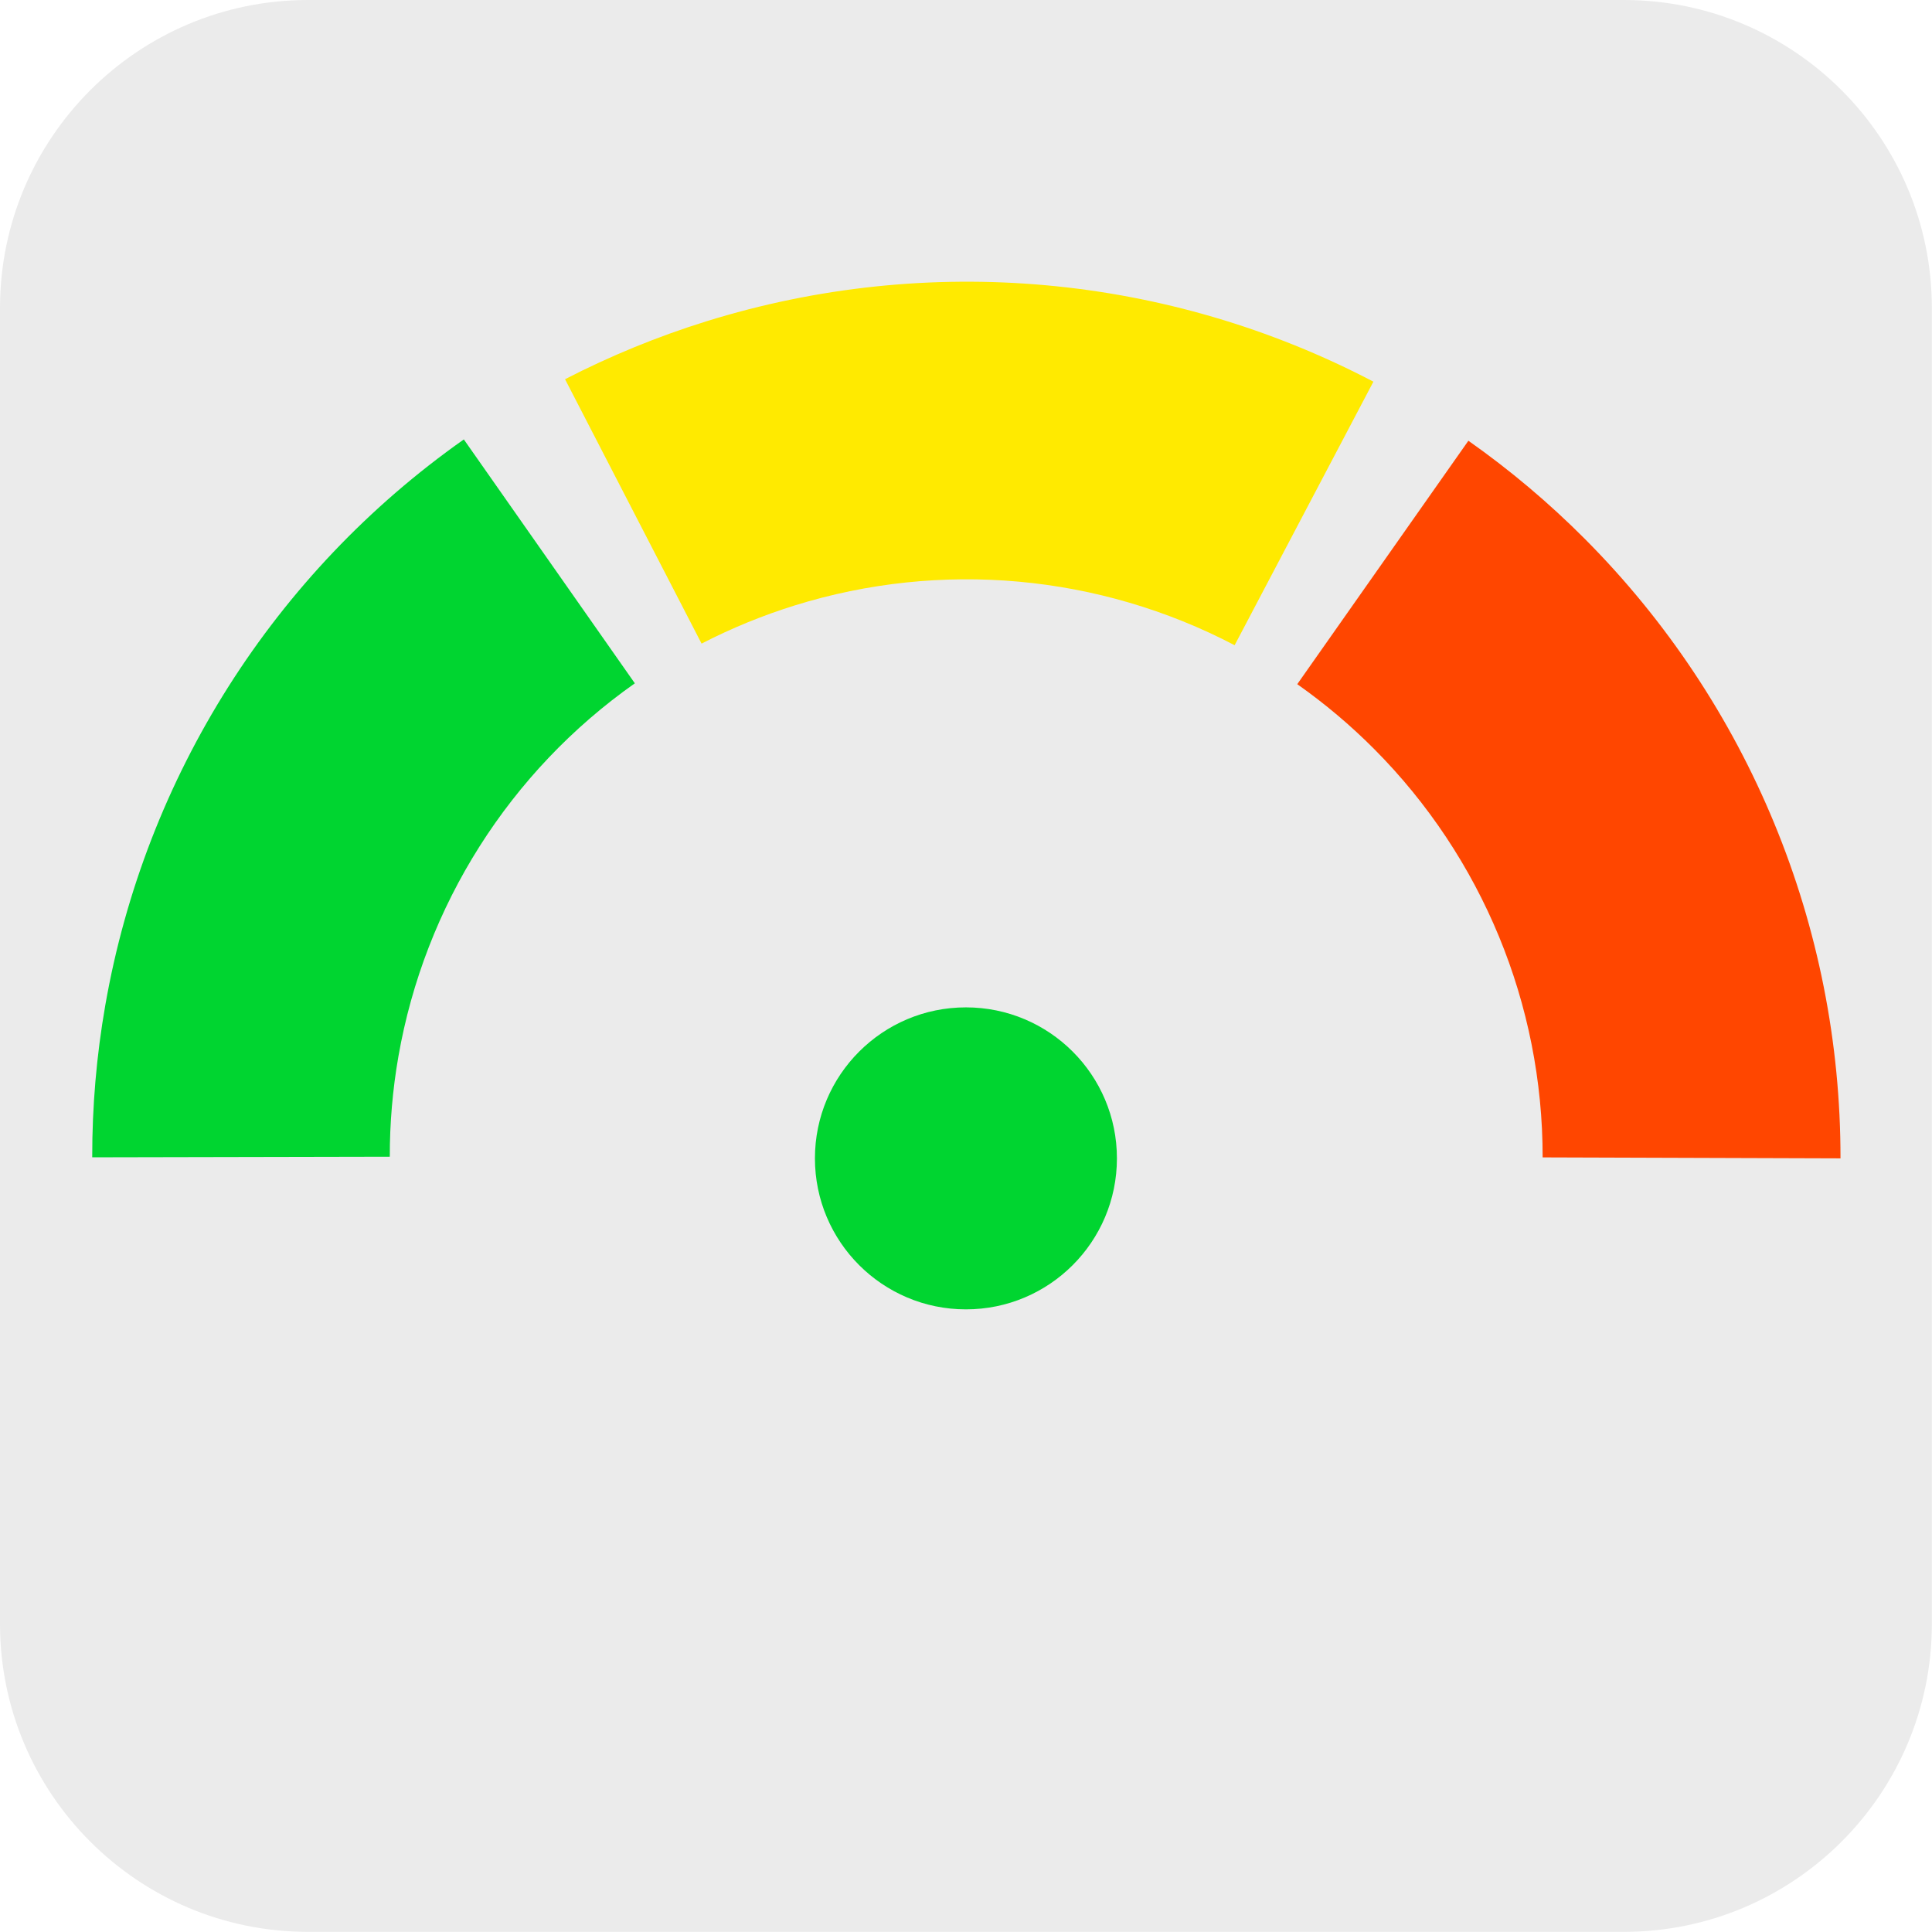
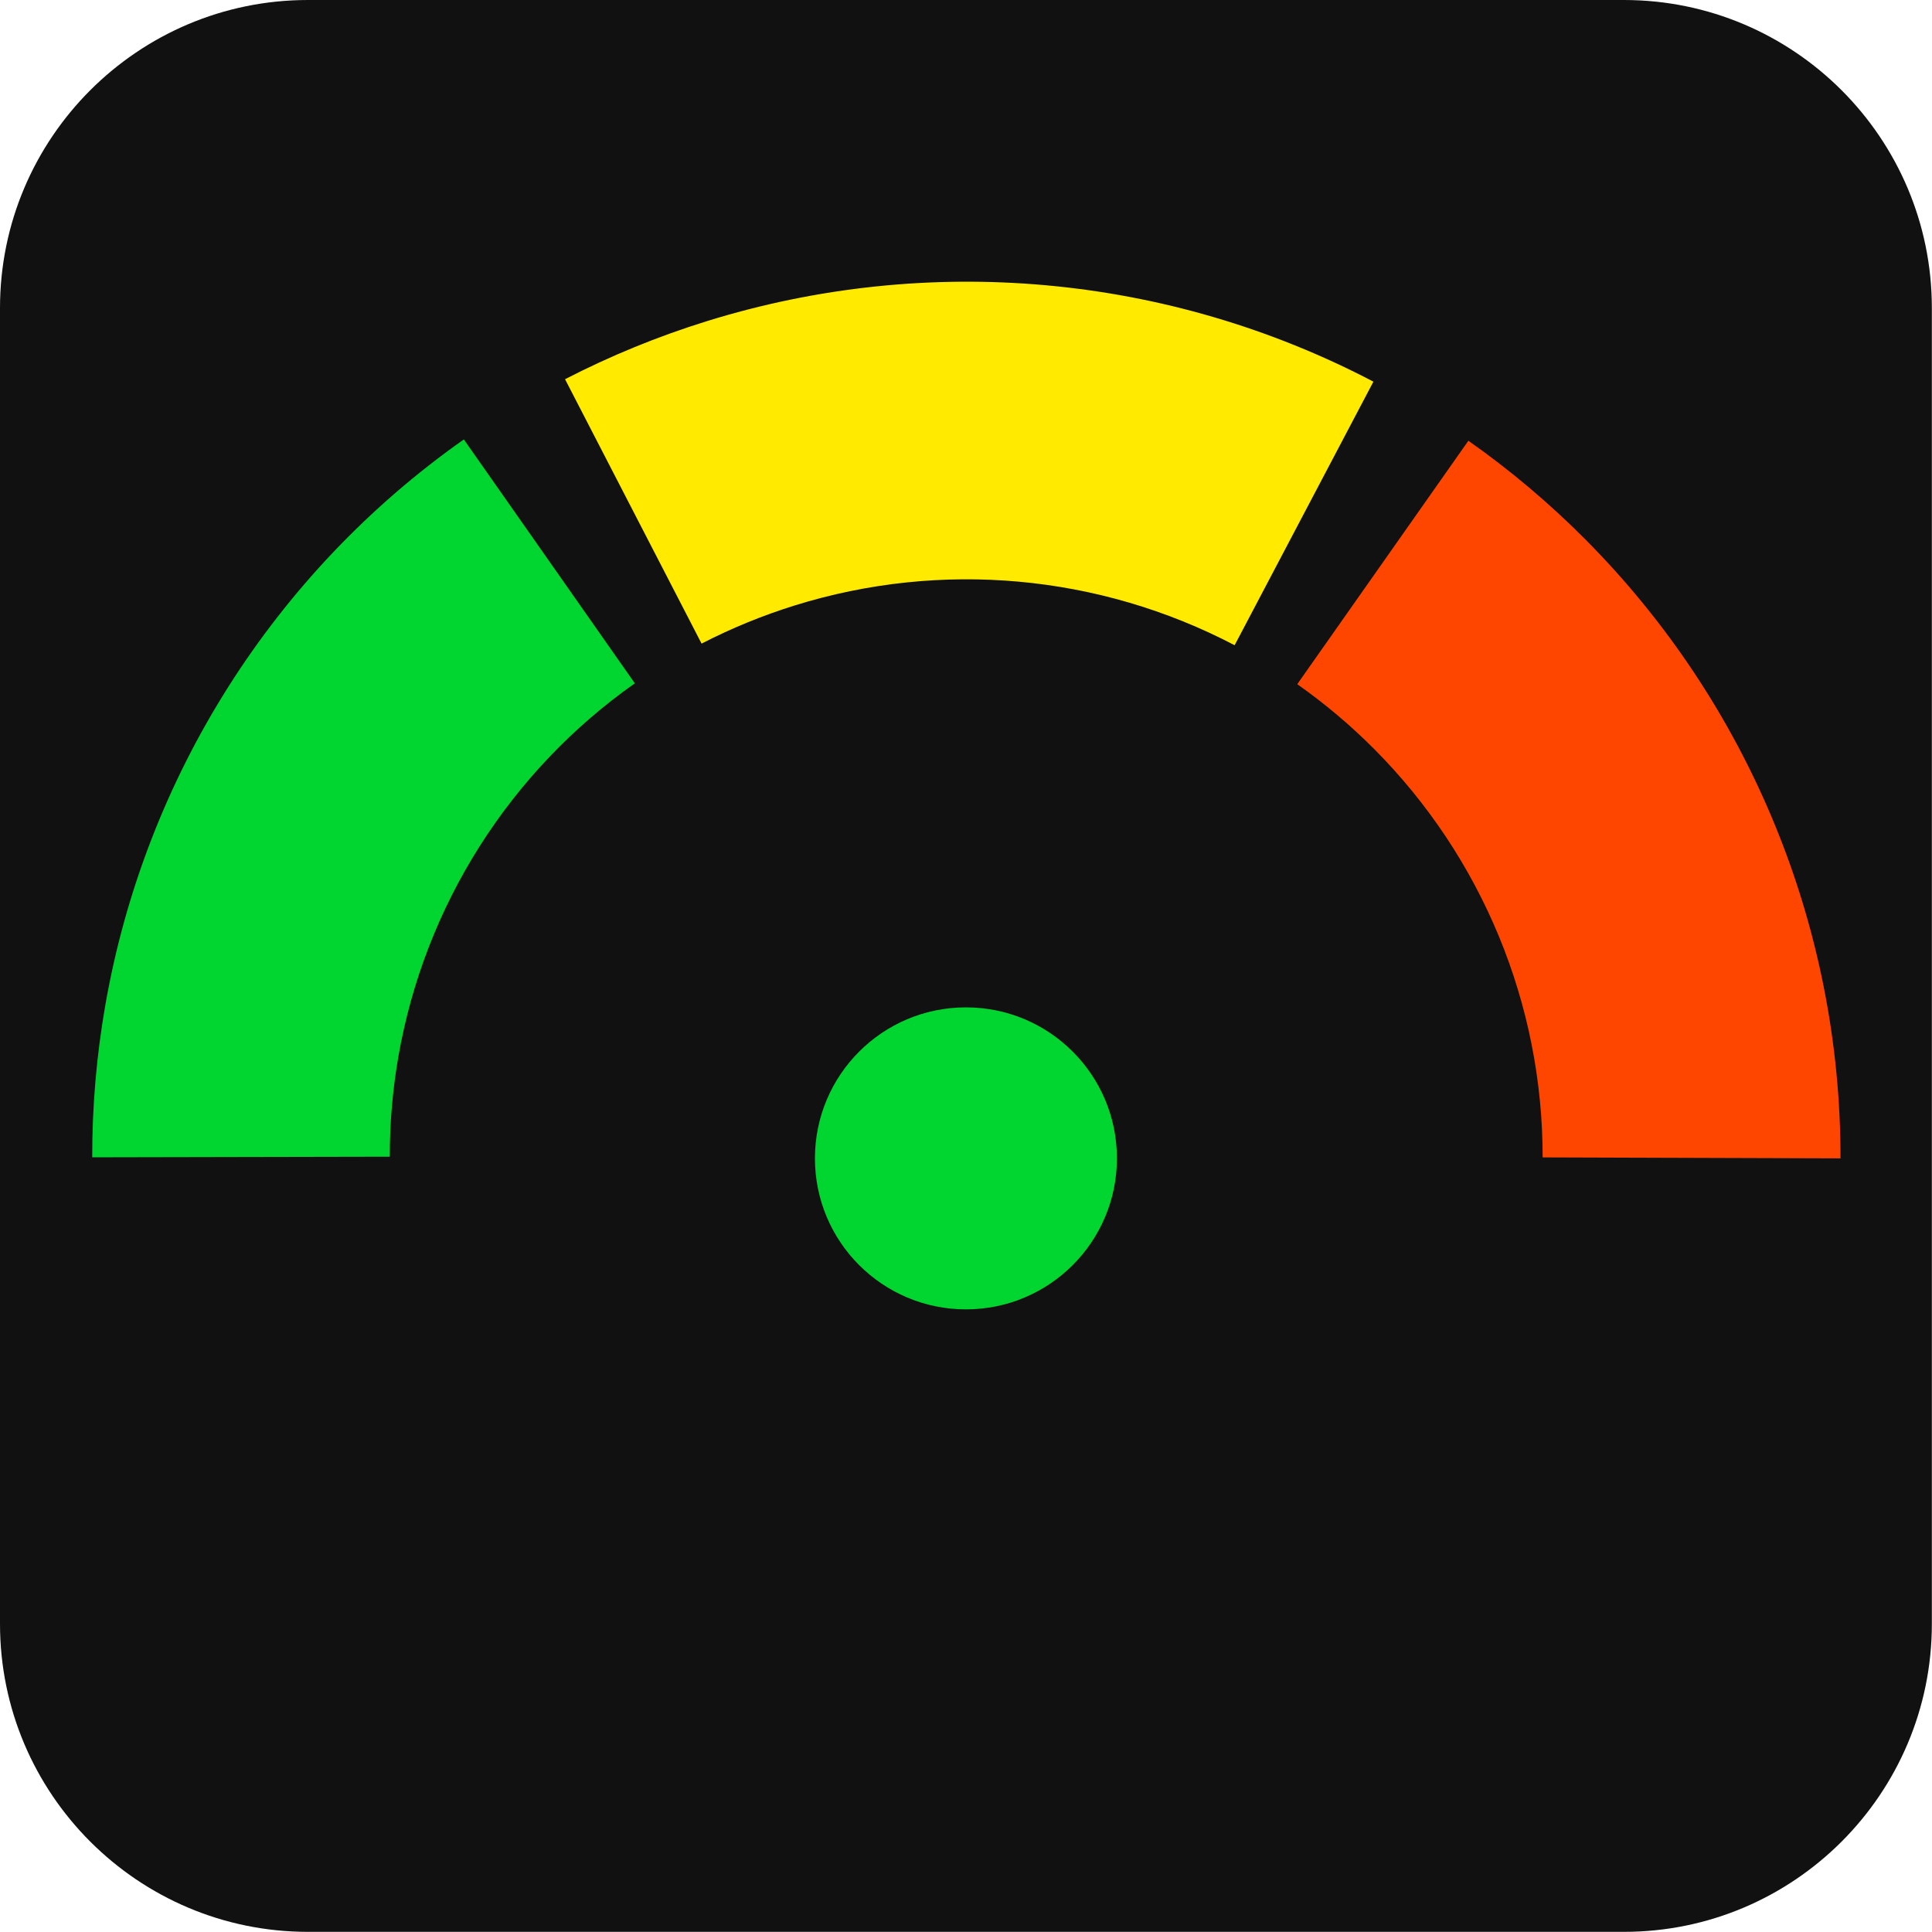
<svg xmlns="http://www.w3.org/2000/svg" width="100%" height="100%" viewBox="0 0 4961 4961" version="1.1" xml:space="preserve" style="fill-rule:evenodd;clip-rule:evenodd;stroke-linejoin:round;stroke-miterlimit:2;">
  <g transform="matrix(1.272727,0,0,1.272727,-684.5025,-1352.899)">
-     <path d="M4435.461,1684.355L4435.461,4339.267C4435.461,4682.207 4157.038,4960.63 3814.099,4960.63L1159.186,4960.63C816.247,4960.63 537.823,4682.207 537.823,4339.267L537.823,1684.355C537.823,1341.415 816.247,1062.992 1159.186,1062.992L3814.099,1062.992C4157.038,1062.992 4435.461,1341.415 4435.461,1684.355Z" style="fill:rgb(235,235,235);" />
+     <path d="M4435.461,1684.355L4435.461,4339.267C4435.461,4682.207 4157.038,4960.63 3814.099,4960.63L1159.186,4960.63C816.247,4960.63 537.823,4682.207 537.823,4339.267L537.823,1684.355C537.823,1341.415 816.247,1062.992 1159.186,1062.992L3814.099,1062.992C4157.038,1062.992 4435.461,1341.415 4435.461,1684.355Z" style="fill:rgb(17,17,17);" />
  </g>
  <g transform="matrix(0.216113,-1.237863,1.235261,0.215659,-3019.734,5007.352)">
    <path d="M3617.238,2775.963L3186.387,3206.814C2965.144,2985.57 2665.073,2861.277 2352.186,2861.277C2283.508,2861.277 2214.962,2867.274 2147.327,2879.2L2041.521,2279.141C2144.087,2261.056 2248.037,2251.961 2352.186,2251.961C2826.673,2251.961 3281.726,2440.45 3617.238,2775.963Z" style="fill:rgb(0,213,48);" />
  </g>
  <g transform="matrix(1,0,0,1,-387.7233,-387.7233)">
    <circle cx="2868.038" cy="3362.18" r="387.723" style="fill:rgb(0,213,48);" />
  </g>
  <g transform="matrix(1.199797,-0.37349,0.372706,1.197276,-1847.942,-992.5408)">
    <path d="M3617.238,2775.963L3186.387,3206.814C2965.144,2985.57 2665.073,2861.277 2352.186,2861.277C2283.508,2861.277 2214.962,2867.274 2147.327,2879.2L2041.521,2279.141C2144.087,2261.056 2248.037,2251.961 2352.186,2251.961C2826.673,2251.961 3281.726,2440.45 3617.238,2775.963Z" style="fill:rgb(255,234,0);" />
  </g>
  <g transform="matrix(0.886583,0.890494,-0.888623,0.88472,3985.846,-2702.623)">
    <path d="M3617.238,2775.963L3186.387,3206.814C2965.144,2985.57 2665.073,2861.277 2352.186,2861.277C2283.508,2861.277 2214.962,2867.274 2147.327,2879.2L2041.521,2279.141C2144.087,2261.056 2248.037,2251.961 2352.186,2251.961C2826.673,2251.961 3281.726,2440.45 3617.238,2775.963Z" style="fill:rgb(255,70,0);" />
  </g>
</svg>
